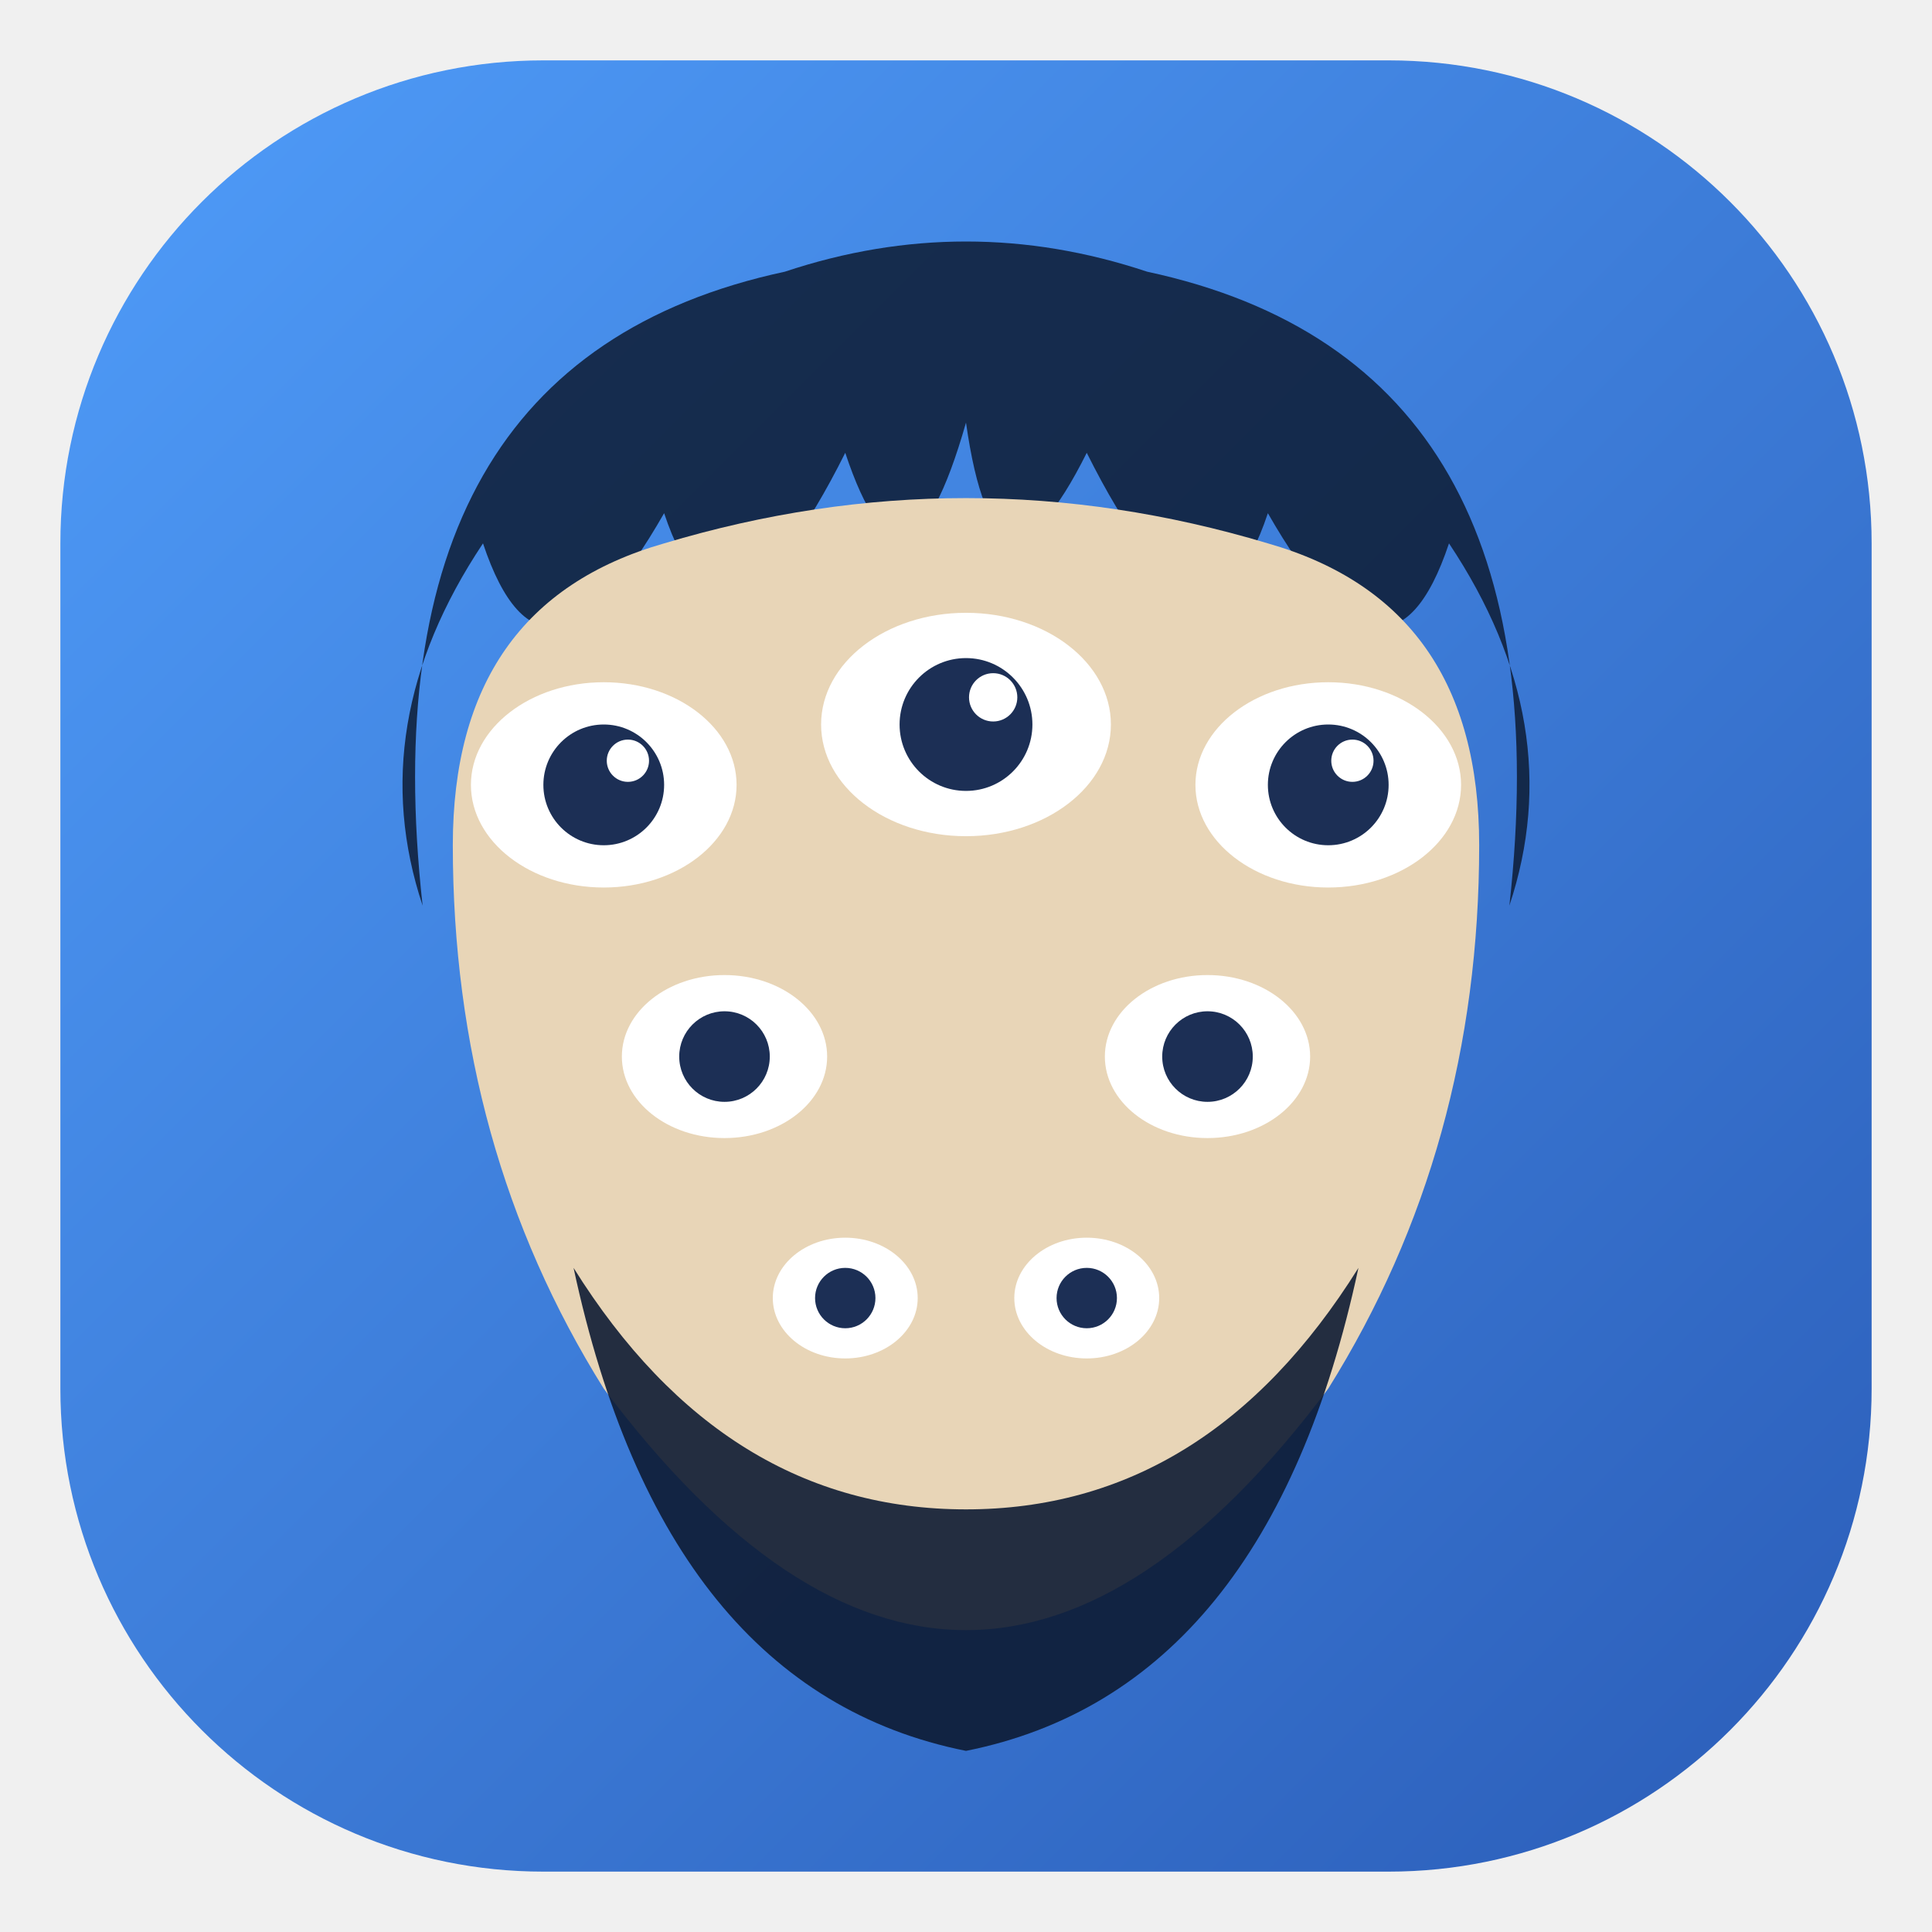
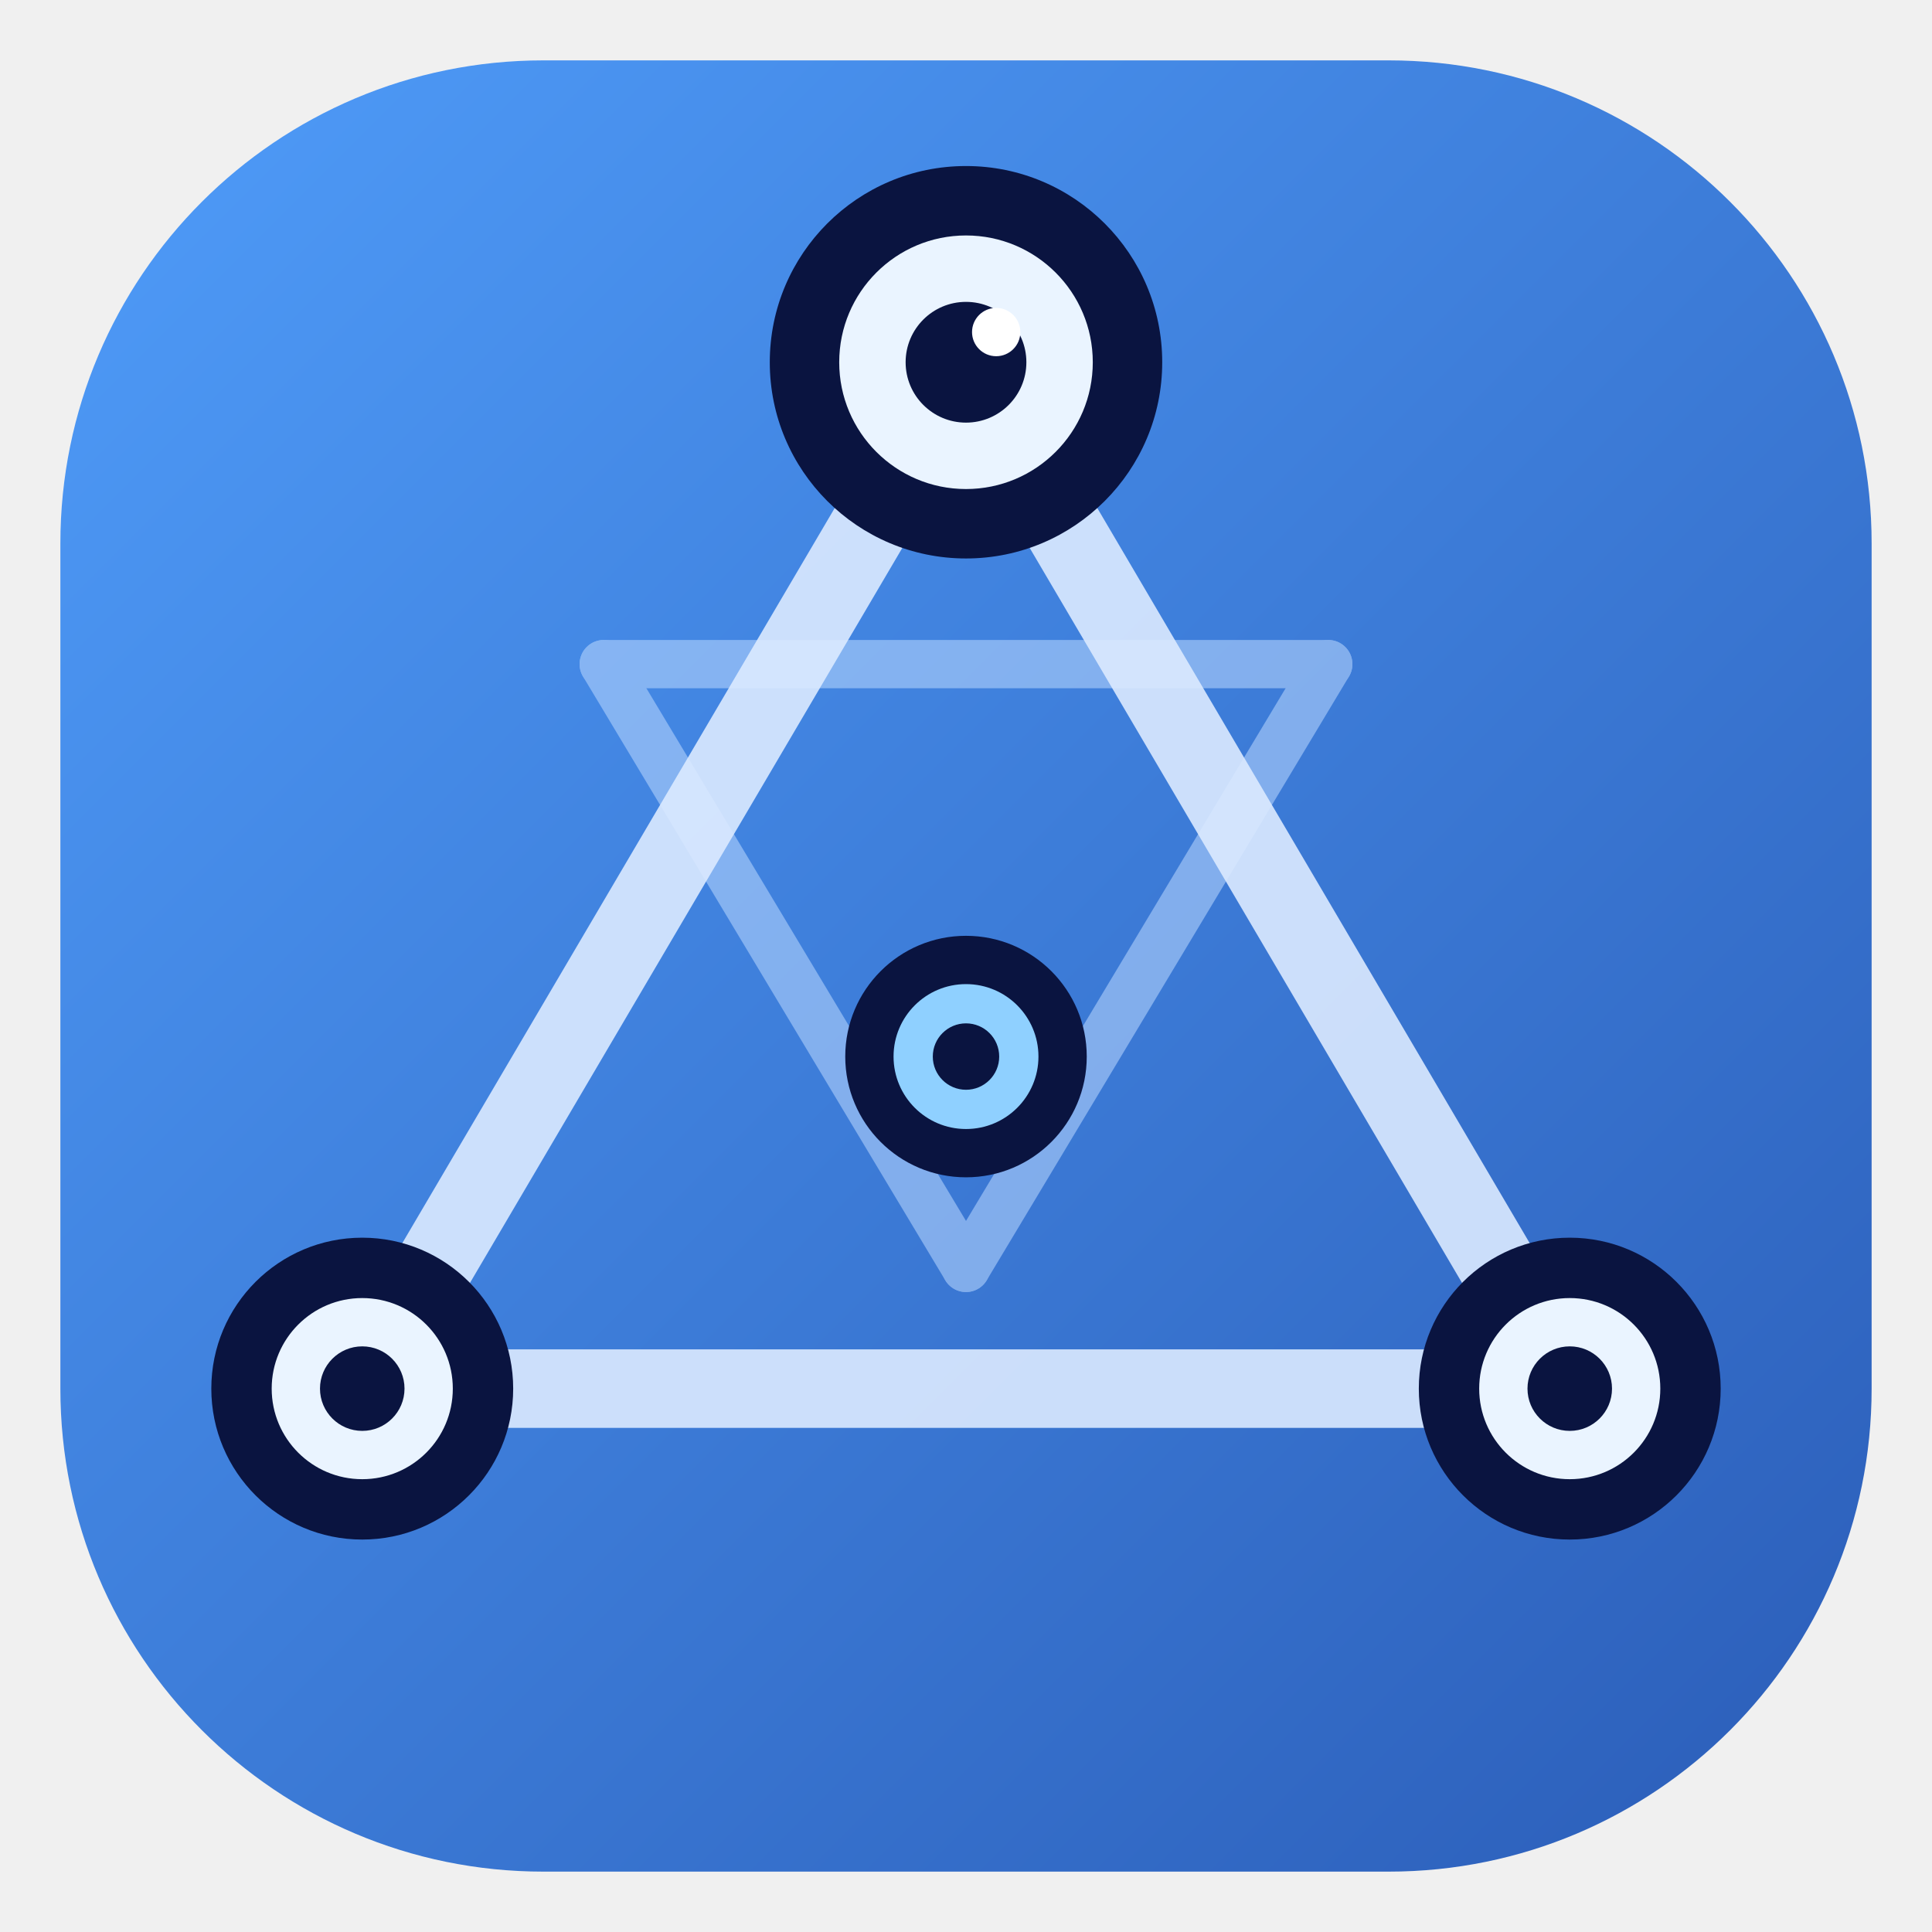
<svg xmlns="http://www.w3.org/2000/svg" viewBox="0 0 64 64">
  <defs>
    <linearGradient id="bg" x1="0" y1="0" x2="1" y2="1">
      <stop offset="0" stop-color="#4f9cf9" />
      <stop offset="1" stop-color="#2b5db8" />
    </linearGradient>
-     <radialGradient id="iris" cx="0.35" cy="0.35" r="0.9">
-       <stop offset="0" stop-color="#bfe3ff" />
-       <stop offset="1" stop-color="#3b7fd9" />
-     </radialGradient>
  </defs>
  <rect x="2" y="2" width="60" height="60" rx="16" fill="url(#bg)" />
+   <g stroke="#bcd9ff" stroke-width="1.6" opacity="0.55" stroke-linecap="round">
+     <line x1="20" y1="22" x2="44" y2="22" />
+     <line x1="20" y1="22" x2="32" y2="42" />
+     <line x1="44" y1="22" x2="32" y2="42" />
+   </g>
+   <path d="M32 12 L52 46 L12 46 Z" fill="none" stroke="#dbeaff" stroke-width="2.6" stroke-linejoin="round" opacity="0.9" />
  <g>
-     <path d="M14 30 Q12 12 26 9 Q32 7 38 9 Q52 12 50 30 Q52 24 48 18 Q46 24 42 17 Q40 23 36 15 Q33 21 32 14 Q30 21 28 15 Q24 23 22 17 Q18 24 16 18 Q12 24 14 30 Z" fill="#0d1b33" opacity="0.85" />
-     <path d="M15 28 Q15 20 22 18 Q32 15 42 18 Q49 20 49 28 Q49 38 44 46 Q38 54 32 54 Q26 54 20 46 Q15 38 15 28 Z" fill="#e8d5b7" />
-     <path d="M19 42 Q22 56 32 58 Q42 56 45 42 Q40 50 32 50 Q24 50 19 42 Z" fill="#0d1b33" opacity="0.9" />
-     <g>
-       <ellipse cx="20" cy="26" rx="4.4" ry="3.4" fill="#fff" />
-       <circle cx="20" cy="26" r="2" fill="#1c2f55" />
-       <circle cx="20.8" cy="25.2" r="0.7" fill="#fff" />
-       <ellipse cx="32" cy="24" rx="4.8" ry="3.7" fill="#fff" />
-       <circle cx="32" cy="24" r="2.2" fill="#1c2f55" />
-       <circle cx="32.9" cy="23.1" r="0.8" fill="#fff" />
-       <ellipse cx="44" cy="26" rx="4.4" ry="3.4" fill="#fff" />
-       <circle cx="44" cy="26" r="2" fill="#1c2f55" />
-       <circle cx="44.8" cy="25.2" r="0.7" fill="#fff" />
-     </g>
-     <g>
-       <ellipse cx="24" cy="35" rx="3.4" ry="2.7" fill="#fff" />
-       <circle cx="24" cy="35" r="1.5" fill="#1c2f55" />
-       <ellipse cx="40" cy="35" rx="3.4" ry="2.7" fill="#fff" />
-       <circle cx="40" cy="35" r="1.5" fill="#1c2f55" />
-     </g>
-     <g>
-       <ellipse cx="28" cy="43" rx="2.4" ry="2" fill="#fff" />
-       <circle cx="28" cy="43" r="1" fill="#1c2f55" />
-       <ellipse cx="36" cy="43" rx="2.4" ry="2" fill="#fff" />
-       <circle cx="36" cy="43" r="1" fill="#1c2f55" />
-     </g>
+     <circle cx="32" cy="12" r="6.5" fill="#0a1440" />
+     <circle cx="32" cy="12" r="4.2" fill="#eaf4ff" />
+     <circle cx="32" cy="12" r="2" fill="#0a1440" />
+     <circle cx="33" cy="11" r="0.8" fill="#fff" />
+   </g>
+   <g>
+     <circle cx="12" cy="46" r="5" fill="#0a1440" />
+     <circle cx="12" cy="46" r="3" fill="#eaf4ff" />
+     <circle cx="12" cy="46" r="1.4" fill="#0a1440" />
+   </g>
+   <g>
+     <circle cx="52" cy="46" r="5" fill="#0a1440" />
+     <circle cx="52" cy="46" r="3" fill="#eaf4ff" />
+     <circle cx="52" cy="46" r="1.4" fill="#0a1440" />
+   </g>
+   <g>
+     <circle cx="32" cy="35" r="4" fill="#0a1440" />
+     <circle cx="32" cy="35" r="2.4" fill="#8fd0ff" />
+     <circle cx="32" cy="35" r="1.1" fill="#0a1440" />
  </g>
</svg>
